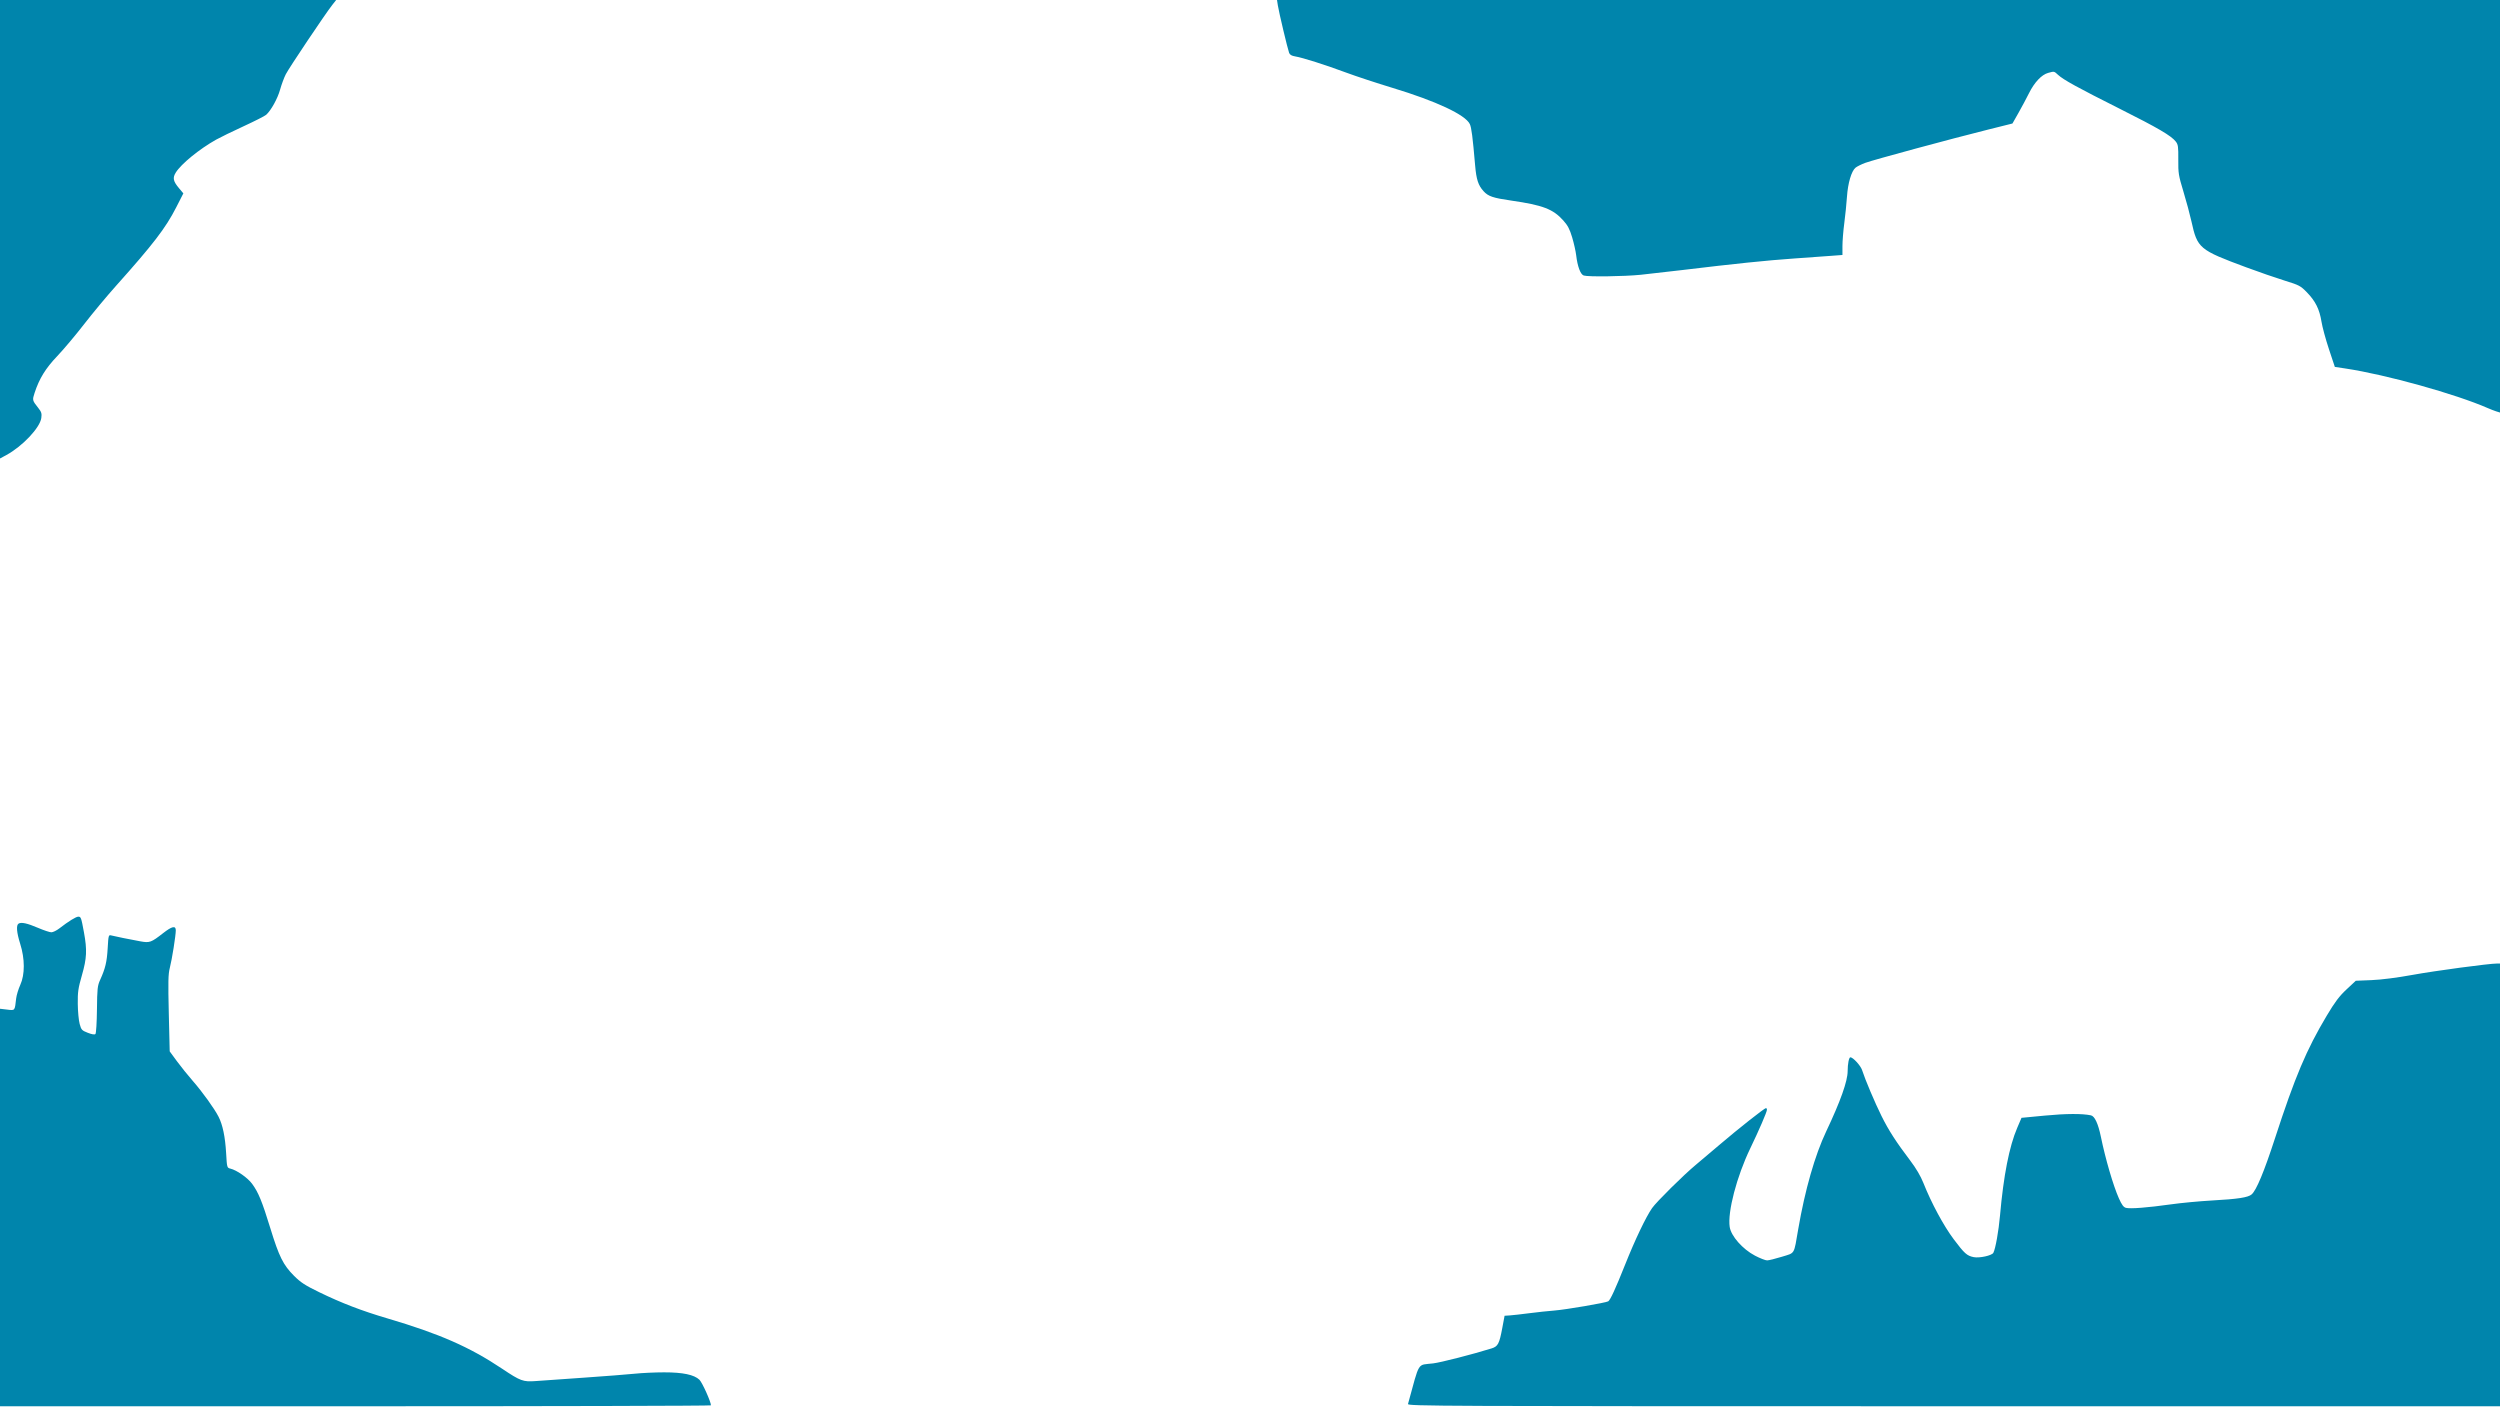
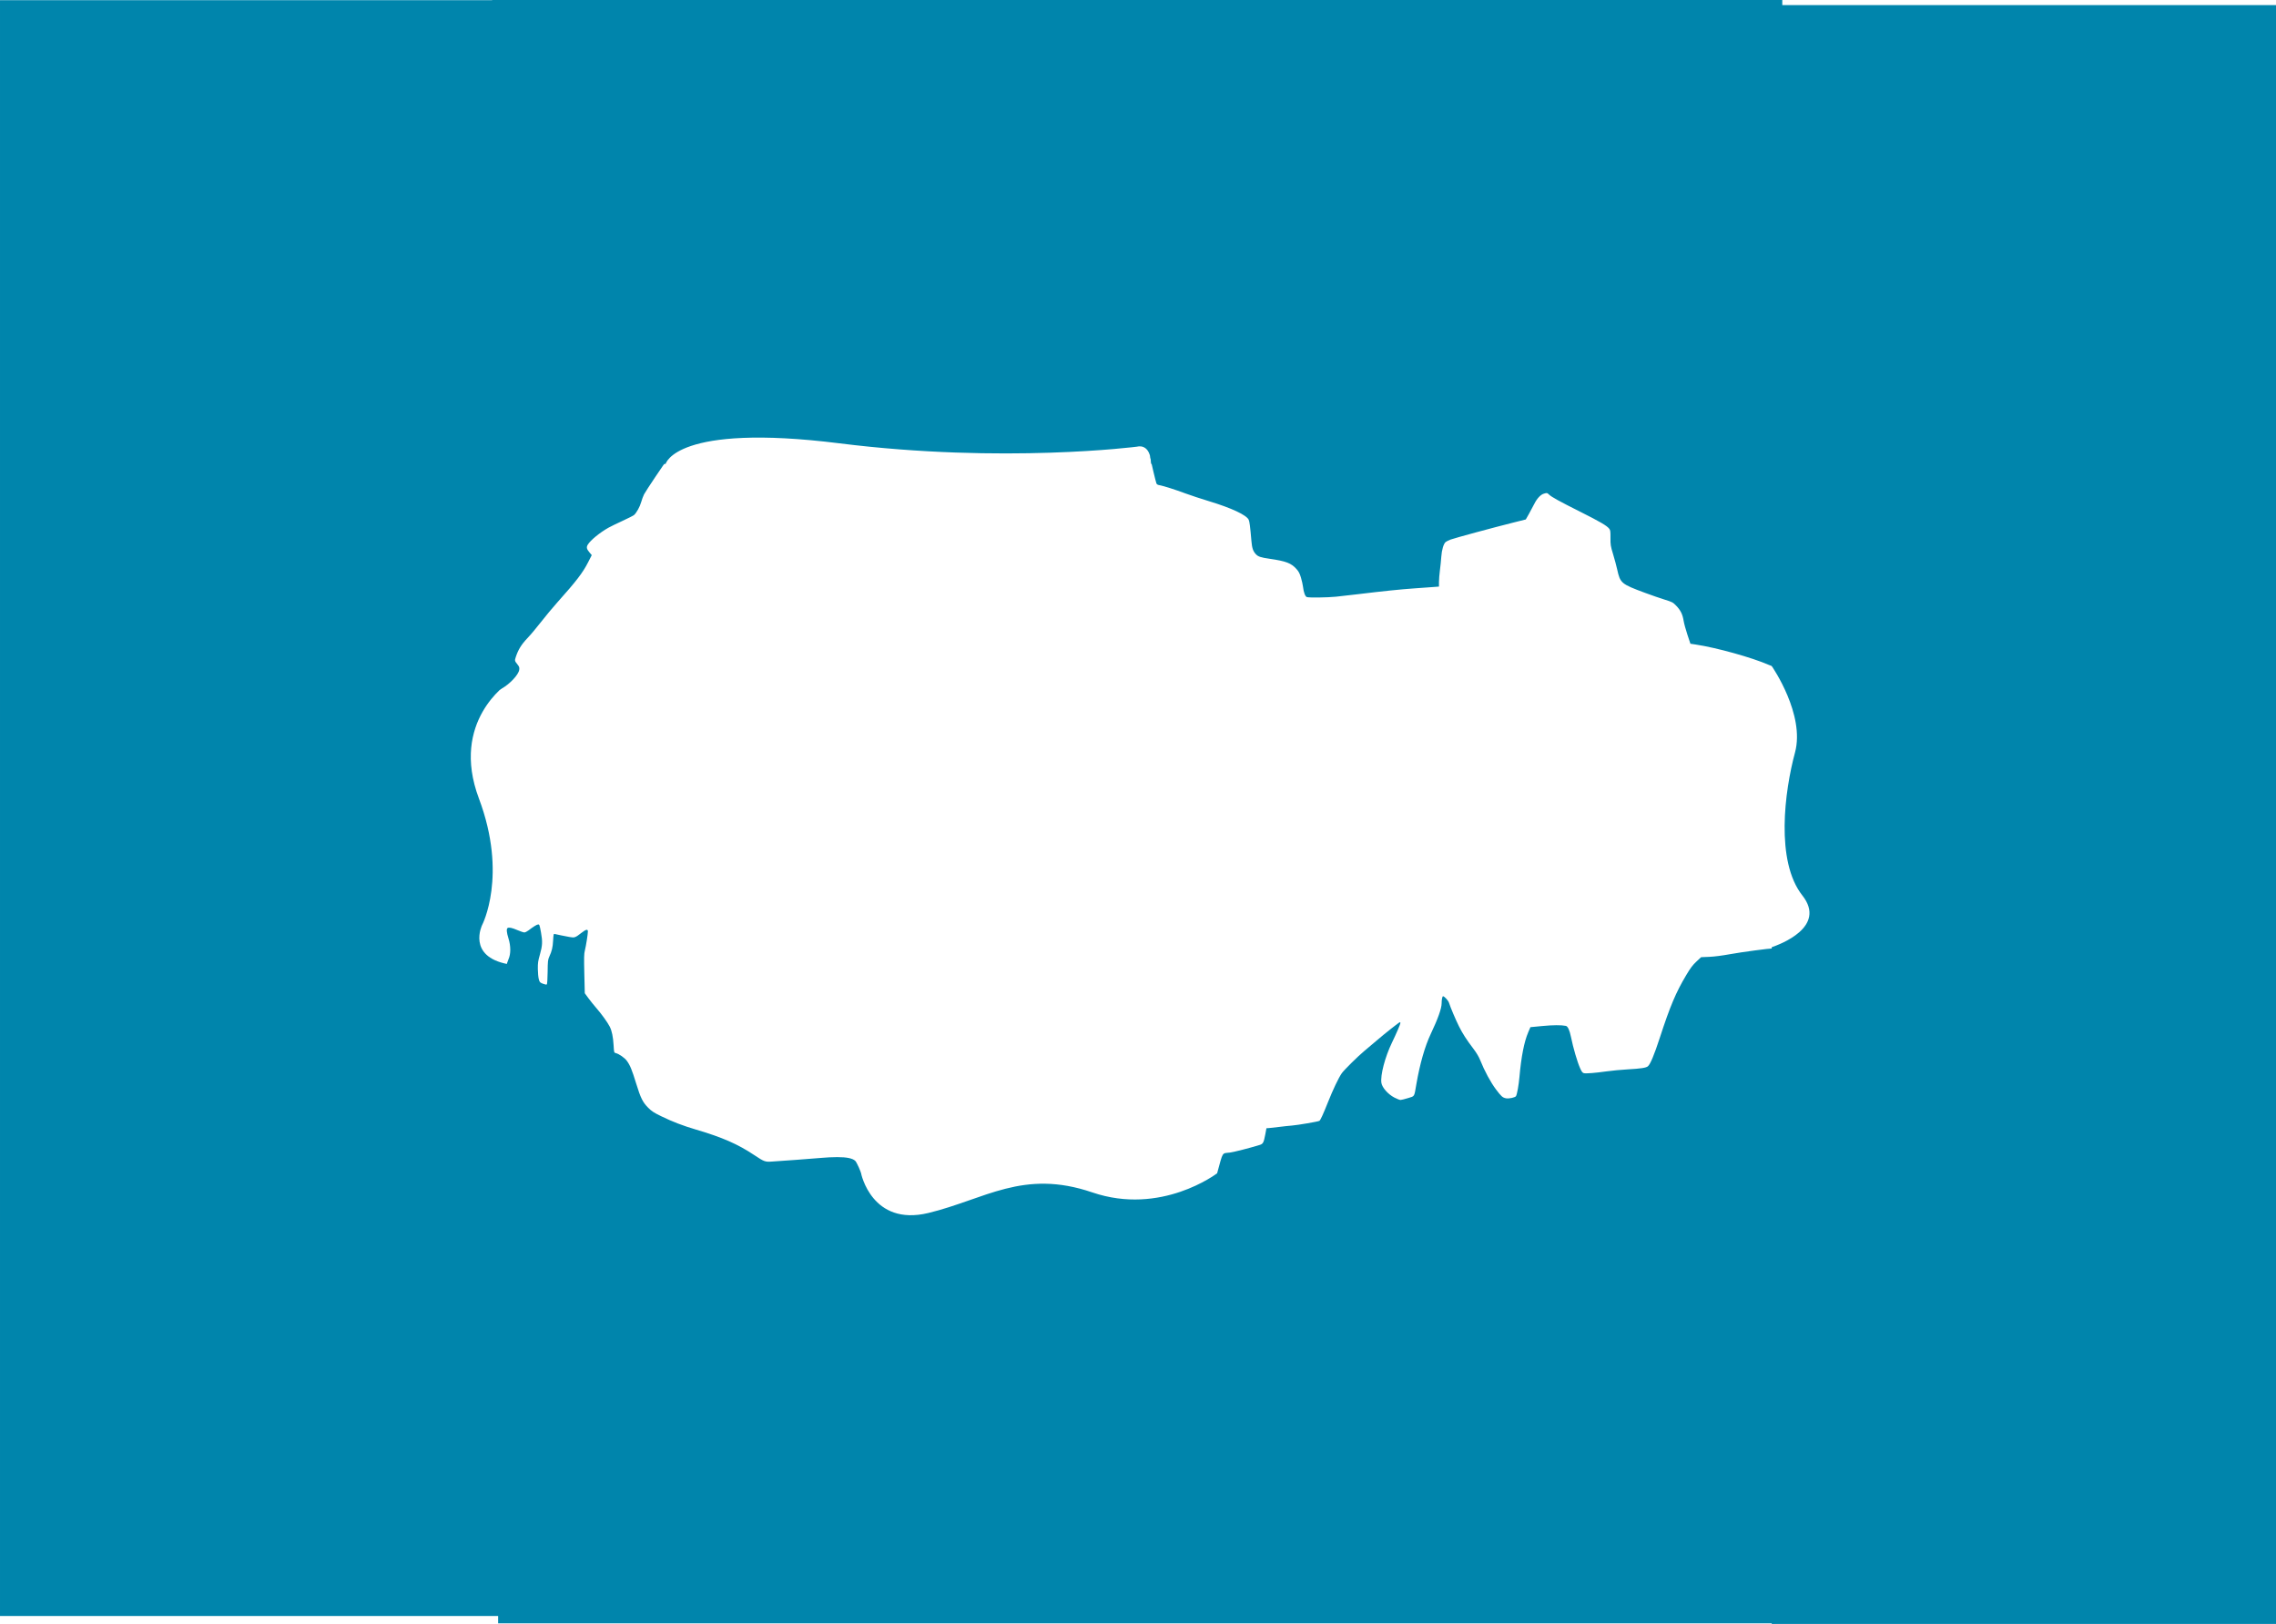
- <svg xmlns="http://www.w3.org/2000/svg" width="1920" height="1080" viewBox="0 0 508 285.75" version="1.1" id="svg3487">
+ <svg xmlns="http://www.w3.org/2000/svg" width="3423.002" height="2442.552" viewBox="0 0 905.669 646.259" version="1.1" id="svg3487">
  <defs id="defs3484" />
-   <g id="layer1">
-     <path style="fill:#0085ac;stroke-width:0.265" d="M 6.9444443e-6,245.365 V 204.979 L 1.45,205.15 c 1.626,0.191 1.54,0.297 1.832,-2.253 0.077,-0.676 0.457,-1.926 0.844,-2.778 0.952,-2.097 0.942,-5.287 -0.026,-8.352 -0.722,-2.286 -0.841,-3.768 -0.329,-4.085 0.558,-0.345 1.753,-0.086 3.957,0.858 1.16,0.497 2.379,0.903 2.708,0.903 0.329,0 1.063,-0.359 1.63,-0.797 1.876,-1.449 3.378,-2.378 3.844,-2.378 0.535,0 0.597,0.173 1.153,3.204 0.655,3.569 0.575,5.243 -0.418,8.702 -0.758,2.641 -0.869,3.409 -0.841,5.821 0.018,1.528 0.19,3.359 0.383,4.069 0.325,1.197 0.444,1.327 1.648,1.798 0.843,0.329 1.388,0.417 1.556,0.249 0.144,-0.144 0.281,-2.34 0.31,-4.973 0.047,-4.274 0.108,-4.839 0.653,-6.038 1.053,-2.318 1.366,-3.637 1.528,-6.437 0.151,-2.613 0.182,-2.726 0.714,-2.585 0.696,0.185 3.734,0.801 5.909,1.198 1.913,0.35 2.2,0.246 4.667,-1.68 1.78,-1.39 2.548,-1.555 2.548,-0.55 0,1.055 -0.776,5.938 -1.21,7.615 -0.331,1.278 -0.366,2.81 -0.211,9.255 l 0.185,7.724 1.46,1.99 c 0.803,1.094 2.245,2.887 3.205,3.983 1.98,2.261 4.432,5.669 5.27,7.325 0.84,1.66 1.341,4.085 1.531,7.398 0.166,2.909 0.18,2.961 0.857,3.124 1.306,0.316 3.516,1.859 4.418,3.085 1.28,1.739 2.028,3.561 3.713,9.047 1.766,5.75 2.611,7.449 4.786,9.631 1.366,1.37 2.244,1.942 5.159,3.361 4.511,2.196 8.625,3.776 13.829,5.31 10.57,3.117 16.712,5.811 23.318,10.229 3.763,2.516 4.265,2.7 6.848,2.507 1.164,-0.087 5.581,-0.398 9.815,-0.691 4.234,-0.293 8.877,-0.656 10.319,-0.805 1.441,-0.15 4.109,-0.273 5.928,-0.274 3.821,-0.003 6.11,0.478 7.184,1.507 0.568,0.545 2.341,4.482 2.341,5.2 0,0.102 -32.504,0.185 -72.231,0.185 H -3.0555558e-6 Z M 286.106,285.287 c 2.449,-8.892 1.798,-7.841 5.104,-8.245 1.587,-0.194 7.953,-1.825 11.87,-3.041 1.306,-0.405 1.58,-0.928 2.187,-4.165 l 0.464,-2.474 1.056,-0.069 c 0.581,-0.038 2.366,-0.239 3.966,-0.448 1.601,-0.208 3.919,-0.456 5.152,-0.55 2.218,-0.169 10.415,-1.572 10.886,-1.863 0.423,-0.261 1.474,-2.544 3.419,-7.426 2.025,-5.082 4.211,-9.668 5.489,-11.515 0.879,-1.271 6.439,-6.769 8.921,-8.824 0.873,-0.723 3.076,-2.585 4.895,-4.139 3.653,-3.12 9.017,-7.355 9.327,-7.363 0.109,-0.003 0.198,0.152 0.198,0.344 0,0.431 -1.605,4.146 -3.392,7.853 -2.747,5.697 -4.635,12.917 -4.173,15.956 0.282,1.855 2.614,4.504 5.127,5.824 1.019,0.536 2.134,0.972 2.476,0.97 0.343,-0.002 1.691,-0.335 2.998,-0.74 2.732,-0.846 2.409,-0.302 3.323,-5.606 1.376,-7.979 3.393,-15.032 5.675,-19.844 2.908,-6.132 4.37,-10.241 4.37,-12.284 0,-1.454 0.266,-2.798 0.553,-2.798 0.533,0 2.088,1.699 2.373,2.593 0.61,1.91 2.615,6.648 3.958,9.35 1.453,2.924 2.967,5.271 5.855,9.079 1.153,1.52 2.1,3.132 2.643,4.498 1.634,4.113 4.124,8.731 6.184,11.474 2.168,2.885 2.662,3.329 4.027,3.613 1.16,0.242 3.717,-0.315 4.011,-0.873 0.436,-0.827 1.073,-4.397 1.355,-7.588 0.716,-8.106 1.877,-14.025 3.491,-17.796 l 0.877,-2.048 4.76,-0.455 c 4.258,-0.407 7.564,-0.425 9.344,-0.051 0.769,0.161 1.477,1.689 2.027,4.371 0.917,4.474 2.511,9.926 3.647,12.477 0.605,1.358 0.957,1.83 1.456,1.955 0.891,0.224 4.424,-0.052 9.057,-0.705 2.11,-0.298 5.861,-0.653 8.334,-0.79 5.355,-0.296 7.428,-0.614 8.147,-1.25 0.962,-0.85 2.522,-4.599 4.711,-11.319 4.115,-12.635 6.398,-18.045 10.55,-25.003 1.664,-2.788 2.545,-3.957 4.014,-5.327 l 1.882,-1.755 3.208,-0.13 c 2,-0.081 5.151,-0.485 8.367,-1.071 4.54,-0.828 15.51,-2.3 17.136,-2.3 h 0.59 V 240.771 285.75 H 396.989 c -105.597,0 -111.004,-0.022 -110.883,-0.463 z M 6.9444443e-6,46.583 V 1.0937499e-6 H 34.153 68.307 L 67.527,0.992 c -1.428,1.815 -8.806,12.816 -9.456,14.101 -0.352,0.695 -0.872,2.097 -1.154,3.116 -0.504,1.82 -1.849,4.247 -2.837,5.123 -0.276,0.245 -2.348,1.295 -4.603,2.334 -2.255,1.039 -4.755,2.256 -5.555,2.706 -3.426,1.924 -7.125,4.945 -8.217,6.711 -0.659,1.067 -0.515,1.752 0.664,3.153 l 0.889,1.056 -1.472,2.881 c -2.138,4.184 -4.652,7.458 -12.257,15.962 -1.83,2.046 -4.732,5.535 -6.45,7.753 -1.718,2.218 -4.169,5.132 -5.448,6.474 -2.376,2.494 -3.646,4.556 -4.601,7.471 -0.483,1.475 -0.47,1.53 0.729,3.039 0.664,0.835 0.759,1.144 0.636,2.062 -0.265,1.974 -3.816,5.743 -7.091,7.525 L 6.9444444e-6,93.166 Z M 505.578,82.95 c -6.639,-2.904 -20.728,-6.828 -28.977,-8.07 l -2.162,-0.326 -1.199,-3.609 c -0.66,-1.985 -1.342,-4.502 -1.516,-5.593 -0.401,-2.512 -1.226,-4.167 -2.963,-5.95 -1.293,-1.327 -1.559,-1.466 -4.549,-2.391 -1.746,-0.54 -5.259,-1.756 -7.805,-2.701 -9.546,-3.543 -9.895,-3.837 -11.109,-9.338 -0.304,-1.379 -1.035,-4.096 -1.625,-6.039 -0.994,-3.277 -1.069,-3.747 -1.044,-6.508 0.024,-2.615 -0.038,-3.059 -0.51,-3.659 -0.947,-1.204 -3.571,-2.738 -11.465,-6.703 -8.472,-4.255 -11.379,-5.854 -12.457,-6.853 -0.812,-0.753 -0.765,-0.744 -2.029,-0.393 -1.318,0.366 -2.775,1.912 -3.864,4.099 -0.507,1.019 -1.473,2.826 -2.148,4.017 l -1.226,2.164 -4.903,1.224 c -7.731,1.93 -23.421,6.178 -25.005,6.771 -0.792,0.296 -1.683,0.74 -1.981,0.987 -0.831,0.687 -1.553,3.139 -1.737,5.895 -0.091,1.37 -0.335,3.774 -0.542,5.344 -0.207,1.569 -0.376,3.673 -0.376,4.674 v 1.82 l -1.918,0.145 c -1.055,0.08 -4.597,0.335 -7.871,0.566 -5.779,0.408 -11.963,1.047 -22.886,2.364 -2.91,0.351 -6.649,0.777 -8.308,0.946 -3.366,0.344 -10.692,0.442 -11.585,0.154 -0.666,-0.214 -1.273,-1.843 -1.54,-4.13 -0.093,-0.8 -0.459,-2.424 -0.811,-3.609 -0.501,-1.682 -0.897,-2.438 -1.806,-3.45 -2.087,-2.321 -4.146,-3.109 -10.548,-4.035 -3.75,-0.543 -4.701,-0.864 -5.654,-1.912 -1.079,-1.186 -1.465,-2.364 -1.711,-5.219 -0.504,-5.853 -0.744,-7.717 -1.084,-8.426 -0.903,-1.884 -6.835,-4.661 -15.687,-7.344 -3.199,-0.97 -7.426,-2.362 -9.393,-3.094 -4.223,-1.572 -8.939,-3.071 -10.391,-3.303 -0.718,-0.115 -1.1,-0.337 -1.245,-0.723 -0.304,-0.807 -2.083,-8.293 -2.286,-9.62 L 259.489,1.0937501e-6 H 383.744 508 V 41.936 c 0,23.065 0.119,41.907 0.01,41.897 -0.109,-0.01 -1.318,-0.396 -2.432,-0.883 z" id="path3569" />
+   <g id="layer1" transform="translate(199.5372,180.7825)">
+     <g id="g2" transform="translate(-1.322917,0.84395)">
+       <path style="fill:#0085ac;stroke-width:0.265" d="M 6.9444443e-6,245.365 V 204.979 L 1.45,205.15 c 1.626,0.191 1.54,0.297 1.832,-2.253 0.077,-0.676 0.457,-1.926 0.844,-2.778 0.952,-2.097 0.942,-5.287 -0.026,-8.352 -0.722,-2.286 -0.841,-3.768 -0.329,-4.085 0.558,-0.345 1.753,-0.086 3.957,0.858 1.16,0.497 2.379,0.903 2.708,0.903 0.329,0 1.063,-0.359 1.63,-0.797 1.876,-1.449 3.378,-2.378 3.844,-2.378 0.535,0 0.597,0.173 1.153,3.204 0.655,3.569 0.575,5.243 -0.418,8.702 -0.758,2.641 -0.869,3.409 -0.841,5.821 0.018,1.528 0.19,3.359 0.383,4.069 0.325,1.197 0.444,1.327 1.648,1.798 0.843,0.329 1.388,0.417 1.556,0.249 0.144,-0.144 0.281,-2.34 0.31,-4.973 0.047,-4.274 0.108,-4.839 0.653,-6.038 1.053,-2.318 1.366,-3.637 1.528,-6.437 0.151,-2.613 0.182,-2.726 0.714,-2.585 0.696,0.185 3.734,0.801 5.909,1.198 1.913,0.35 2.2,0.246 4.667,-1.68 1.78,-1.39 2.548,-1.555 2.548,-0.55 0,1.055 -0.776,5.938 -1.21,7.615 -0.331,1.278 -0.366,2.81 -0.211,9.255 l 0.185,7.724 1.46,1.99 c 0.803,1.094 2.245,2.887 3.205,3.983 1.98,2.261 4.432,5.669 5.27,7.325 0.84,1.66 1.341,4.085 1.531,7.398 0.166,2.909 0.18,2.961 0.857,3.124 1.306,0.316 3.516,1.859 4.418,3.085 1.28,1.739 2.028,3.561 3.713,9.047 1.766,5.75 2.611,7.449 4.786,9.631 1.366,1.37 2.244,1.942 5.159,3.361 4.511,2.196 8.625,3.776 13.829,5.31 10.57,3.117 16.712,5.811 23.318,10.229 3.763,2.516 4.265,2.7 6.848,2.507 1.164,-0.087 5.581,-0.398 9.815,-0.691 4.234,-0.293 8.877,-0.656 10.319,-0.805 1.441,-0.15 4.109,-0.273 5.928,-0.274 3.821,-0.003 6.11,0.478 7.184,1.507 0.568,0.545 2.341,4.482 2.341,5.2 0,0.102 -32.504,0.185 -72.231,0.185 H -3.0555558e-6 Z M 286.106,285.287 c 2.449,-8.892 1.798,-7.841 5.104,-8.245 1.587,-0.194 7.953,-1.825 11.87,-3.041 1.306,-0.405 1.58,-0.928 2.187,-4.165 l 0.464,-2.474 1.056,-0.069 c 0.581,-0.038 2.366,-0.239 3.966,-0.448 1.601,-0.208 3.919,-0.456 5.152,-0.55 2.218,-0.169 10.415,-1.572 10.886,-1.863 0.423,-0.261 1.474,-2.544 3.419,-7.426 2.025,-5.082 4.211,-9.668 5.489,-11.515 0.879,-1.271 6.439,-6.769 8.921,-8.824 0.873,-0.723 3.076,-2.585 4.895,-4.139 3.653,-3.12 9.017,-7.355 9.327,-7.363 0.109,-0.003 0.198,0.152 0.198,0.344 0,0.431 -1.605,4.146 -3.392,7.853 -2.747,5.697 -4.635,12.917 -4.173,15.956 0.282,1.855 2.614,4.504 5.127,5.824 1.019,0.536 2.134,0.972 2.476,0.97 0.343,-0.002 1.691,-0.335 2.998,-0.74 2.732,-0.846 2.409,-0.302 3.323,-5.606 1.376,-7.979 3.393,-15.032 5.675,-19.844 2.908,-6.132 4.37,-10.241 4.37,-12.284 0,-1.454 0.266,-2.798 0.553,-2.798 0.533,0 2.088,1.699 2.373,2.593 0.61,1.91 2.615,6.648 3.958,9.35 1.453,2.924 2.967,5.271 5.855,9.079 1.153,1.52 2.1,3.132 2.643,4.498 1.634,4.113 4.124,8.731 6.184,11.474 2.168,2.885 2.662,3.329 4.027,3.613 1.16,0.242 3.717,-0.315 4.011,-0.873 0.436,-0.827 1.073,-4.397 1.355,-7.588 0.716,-8.106 1.877,-14.025 3.491,-17.796 l 0.877,-2.048 4.76,-0.455 c 4.258,-0.407 7.564,-0.425 9.344,-0.051 0.769,0.161 1.477,1.689 2.027,4.371 0.917,4.474 2.511,9.926 3.647,12.477 0.605,1.358 0.957,1.83 1.456,1.955 0.891,0.224 4.424,-0.052 9.057,-0.705 2.11,-0.298 5.861,-0.653 8.334,-0.79 5.355,-0.296 7.428,-0.614 8.147,-1.25 0.962,-0.85 2.522,-4.599 4.711,-11.319 4.115,-12.635 6.398,-18.045 10.55,-25.003 1.664,-2.788 2.545,-3.957 4.014,-5.327 l 1.882,-1.755 3.208,-0.13 c 2,-0.081 5.151,-0.485 8.367,-1.071 4.54,-0.828 15.51,-2.3 17.136,-2.3 h 0.59 V 240.771 285.75 H 396.989 c -105.597,0 -111.004,-0.022 -110.883,-0.463 z M 6.9444443e-6,46.583 V 1.0937499e-6 H 34.153 68.307 L 67.527,0.992 c -1.428,1.815 -8.806,12.816 -9.456,14.101 -0.352,0.695 -0.872,2.097 -1.154,3.116 -0.504,1.82 -1.849,4.247 -2.837,5.123 -0.276,0.245 -2.348,1.295 -4.603,2.334 -2.255,1.039 -4.755,2.256 -5.555,2.706 -3.426,1.924 -7.125,4.945 -8.217,6.711 -0.659,1.067 -0.515,1.752 0.664,3.153 l 0.889,1.056 -1.472,2.881 c -2.138,4.184 -4.652,7.458 -12.257,15.962 -1.83,2.046 -4.732,5.535 -6.45,7.753 -1.718,2.218 -4.169,5.132 -5.448,6.474 -2.376,2.494 -3.646,4.556 -4.601,7.471 -0.483,1.475 -0.47,1.53 0.729,3.039 0.664,0.835 0.759,1.144 0.636,2.062 -0.265,1.974 -3.816,5.743 -7.091,7.525 L 6.9444444e-6,93.166 Z M 505.578,82.95 c -6.639,-2.904 -20.728,-6.828 -28.977,-8.07 l -2.162,-0.326 -1.199,-3.609 c -0.66,-1.985 -1.342,-4.502 -1.516,-5.593 -0.401,-2.512 -1.226,-4.167 -2.963,-5.95 -1.293,-1.327 -1.559,-1.466 -4.549,-2.391 -1.746,-0.54 -5.259,-1.756 -7.805,-2.701 -9.546,-3.543 -9.895,-3.837 -11.109,-9.338 -0.304,-1.379 -1.035,-4.096 -1.625,-6.039 -0.994,-3.277 -1.069,-3.747 -1.044,-6.508 0.024,-2.615 -0.038,-3.059 -0.51,-3.659 -0.947,-1.204 -3.571,-2.738 -11.465,-6.703 -8.472,-4.255 -11.379,-5.854 -12.457,-6.853 -0.812,-0.753 -0.765,-0.744 -2.029,-0.393 -1.318,0.366 -2.775,1.912 -3.864,4.099 -0.507,1.019 -1.473,2.826 -2.148,4.017 l -1.226,2.164 -4.903,1.224 c -7.731,1.93 -23.421,6.178 -25.005,6.771 -0.792,0.296 -1.683,0.74 -1.981,0.987 -0.831,0.687 -1.553,3.139 -1.737,5.895 -0.091,1.37 -0.335,3.774 -0.542,5.344 -0.207,1.569 -0.376,3.673 -0.376,4.674 v 1.82 l -1.918,0.145 c -1.055,0.08 -4.597,0.335 -7.871,0.566 -5.779,0.408 -11.963,1.047 -22.886,2.364 -2.91,0.351 -6.649,0.777 -8.308,0.946 -3.366,0.344 -10.692,0.442 -11.585,0.154 -0.666,-0.214 -1.273,-1.843 -1.54,-4.13 -0.093,-0.8 -0.459,-2.424 -0.811,-3.609 -0.501,-1.682 -0.897,-2.438 -1.806,-3.45 -2.087,-2.321 -4.146,-3.109 -10.548,-4.035 -3.75,-0.543 -4.701,-0.864 -5.654,-1.912 -1.079,-1.186 -1.465,-2.364 -1.711,-5.219 -0.504,-5.853 -0.744,-7.717 -1.084,-8.426 -0.903,-1.884 -6.835,-4.661 -15.687,-7.344 -3.199,-0.97 -7.426,-2.362 -9.393,-3.094 -4.223,-1.572 -8.939,-3.071 -10.391,-3.303 -0.718,-0.115 -1.1,-0.337 -1.245,-0.723 -0.304,-0.807 -2.083,-8.293 -2.286,-9.62 L 259.489,1.0937501e-6 H 383.744 508 V 41.936 c 0,23.065 0.119,41.907 0.01,41.897 -0.109,-0.01 -1.318,-0.396 -2.432,-0.883 z" id="path3569" />
+       <path id="rect1" style="fill:#0085ac;fill-opacity:1;stroke-width:0.268" d="M -2.373,-181.626 V 2.993 H 66.655 c 0,0 3.948,-16.367 69.242,-8.184 65.295,8.183 118.413,1.31 118.413,1.31 0,0 5.238,-1.637 5.547,6.874 h 251.137 V -181.626 Z" />
+       <path id="rect1-6" style="fill:#0085ac;fill-opacity:1;stroke-width:0.263" d="M 0,285.302 V 464.383 H 508 V 285.302 H 286.085 c -0.116,0.089 -22.236,16.96 -49.68,7.592 -27.517,-9.393 -42.73,2.778 -65.22,8.202 -22.49,5.424 -26.762,-15.794 -26.762,-15.794 z" />
+       <path id="rect2" style="fill:#0085ac;fill-opacity:1;stroke-width:0.272" d="M -198.214,-181.543 V 461.473 H 3.903 V 202.069 c -16.396,-3.083 -10.266,-15.577 -10.266,-15.577 0,0 10.267,-19.637 -1.283,-50.36 C -19.196,105.409 3.903,90.256 3.903,90.256 v -271.799 z" />
+       <path id="rect2-2" style="fill:#0085ac;fill-opacity:1;stroke-width:0.271" d="M 506.796,-179.594 V 83.437 c 0.267,0.386 13.338,19.343 9.256,34.43 -4.124,15.242 -7.849,43.208 2.927,56.86 9.894,12.535 -8.992,19.519 -12.183,20.59 V 464.632 h 200.659 v -644.226 z" />
+     </g>
  </g>
</svg>
